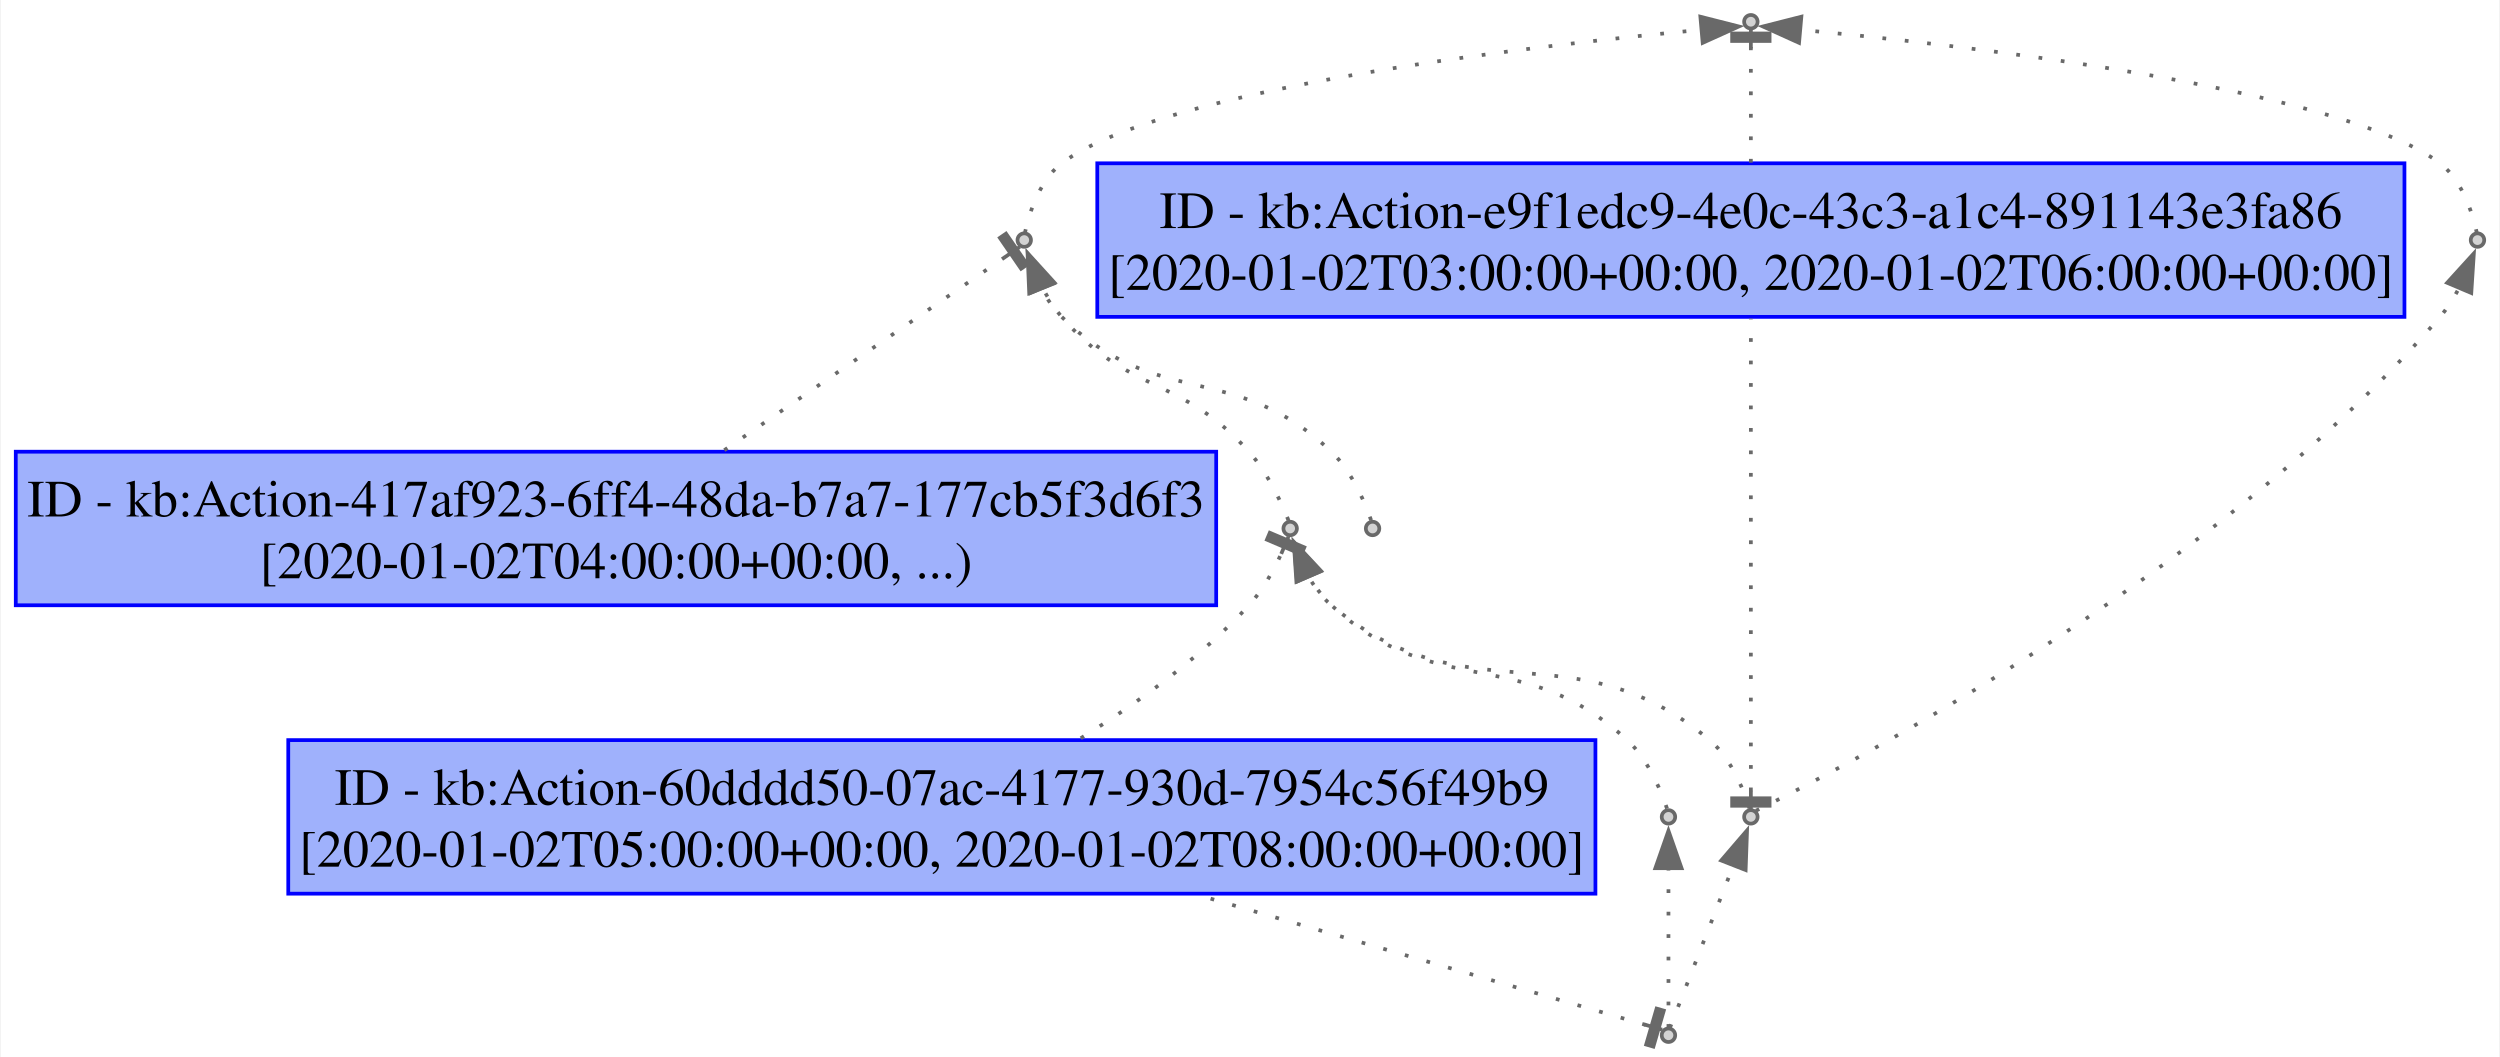
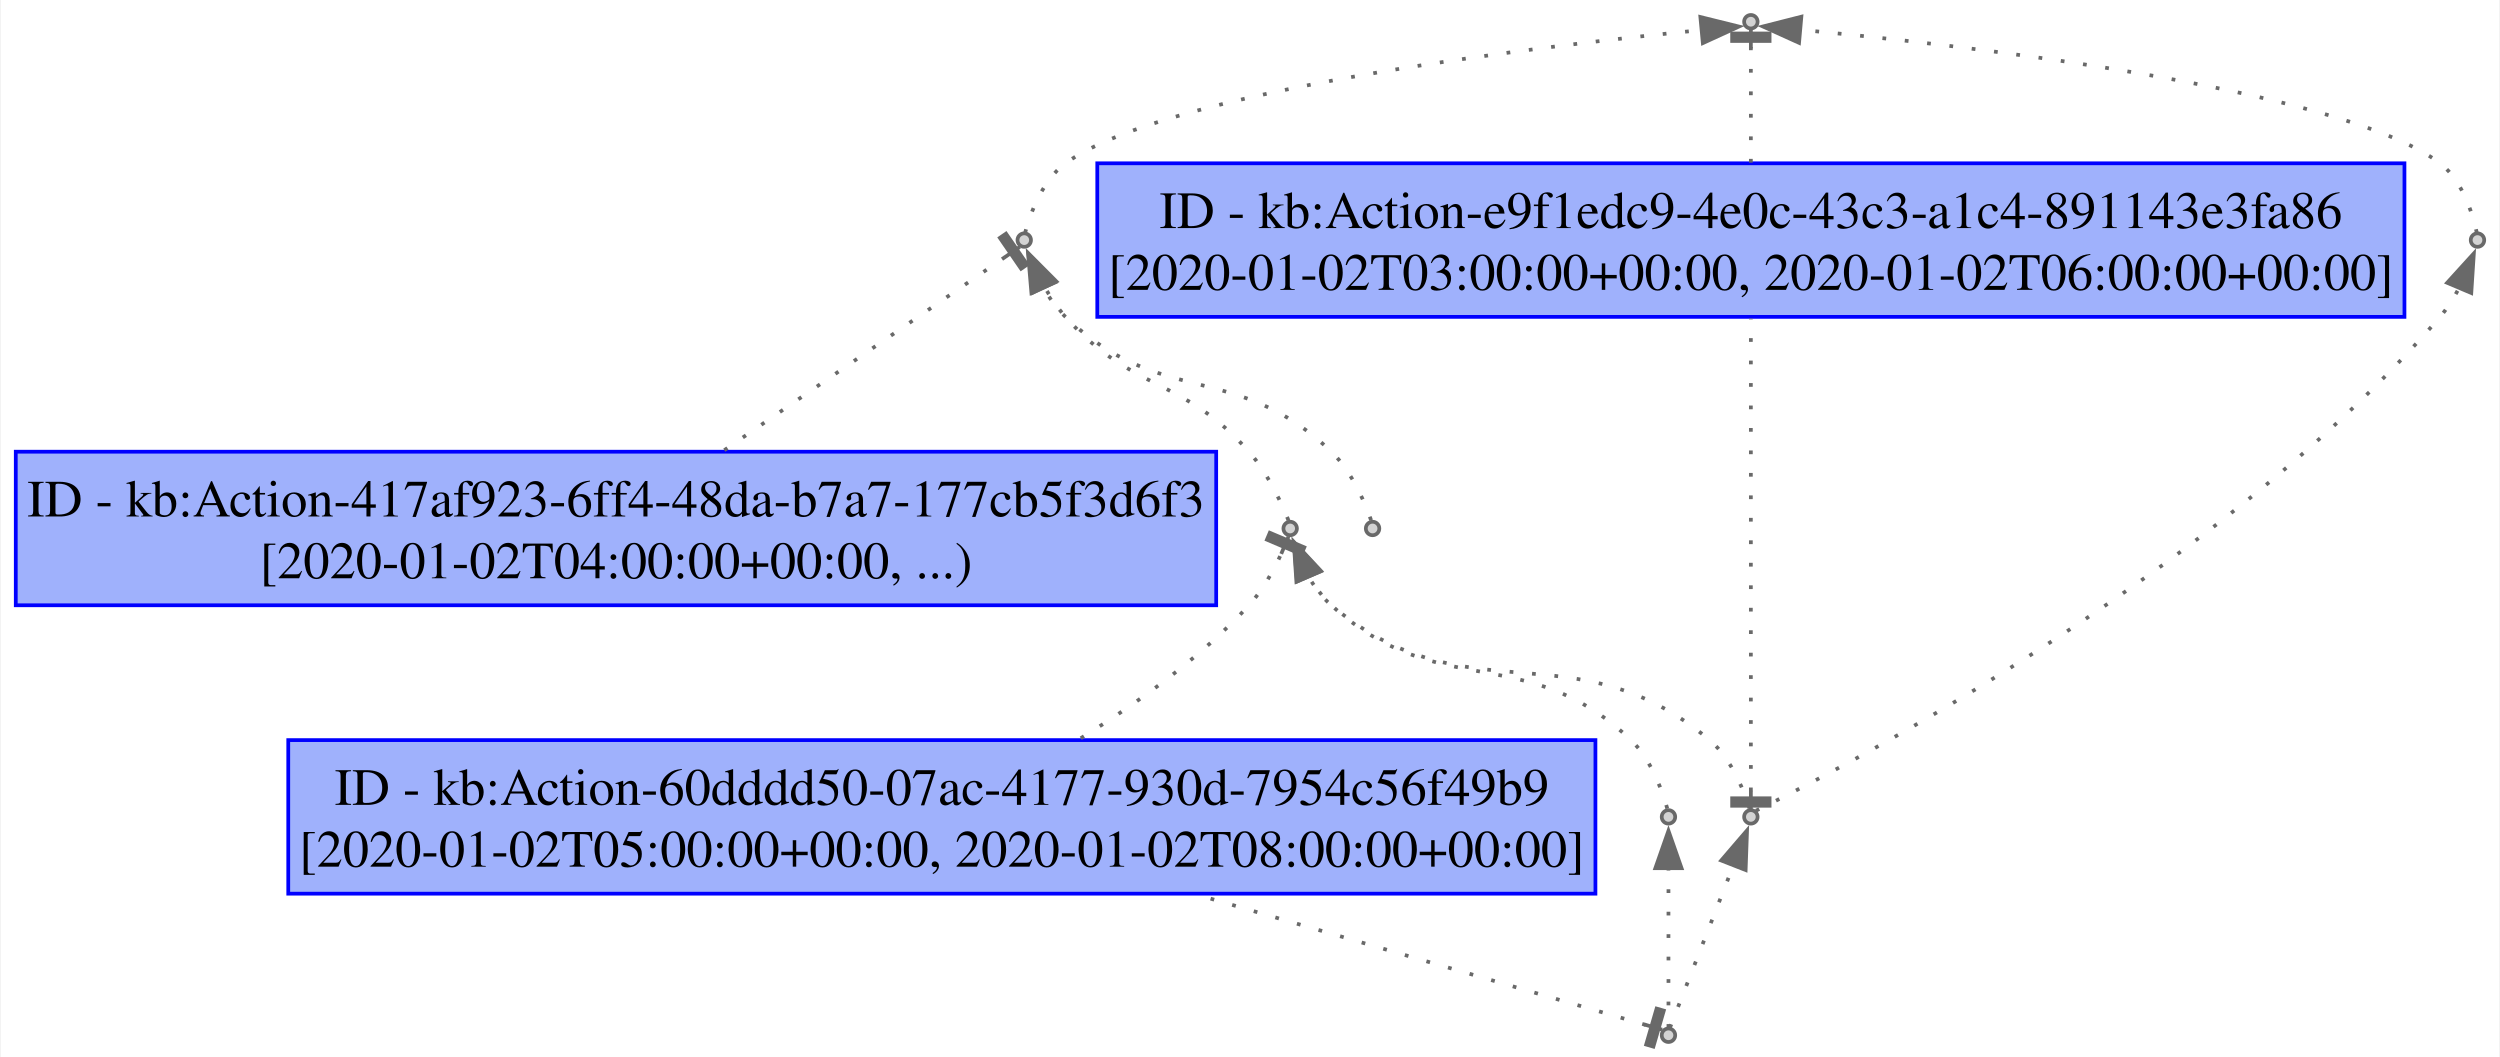
<svg xmlns="http://www.w3.org/2000/svg" xmlns:xlink="http://www.w3.org/1999/xlink" width="667pt" height="282pt" viewBox="0.00 0.00 667.05 282.20">
  <g id="graph0" class="graph" transform="scale(1 1) rotate(0) translate(4 278.2)">
    <polygon fill="white" stroke="none" points="-4,4 -4,-278.2 663.05,-278.2 663.05,4 -4,4" />
    <g id="node1" class="node">
      <g id="a_node1">
        <a xlink:title="ID - urn:example:Action-417af923-6ff4-48da-b7a7-177cb5f3d6f3">
          <polygon fill="#9fb1fc" stroke="#0000ff" points="320.5,-157.6 0,-157.6 0,-116.6 320.5,-116.6 320.5,-157.6" />
          <text text-anchor="middle" x="160.25" y="-140.3" font-family="Times,serif" font-size="14.00">ID - kb:Action-417af923-6ff4-48da-b7a7-177cb5f3d6f3</text>
          <text text-anchor="middle" x="160.25" y="-123.8" font-family="Times,serif" font-size="14.00">[2020-01-02T04:00:00+00:00, ...)</text>
        </a>
      </g>
    </g>
    <g id="node7" class="node">
      <g id="a_node7">
        <a xlink:title="Start of urn:example:Action-417af923-6ff4-48da-b7a7-177cb5f3d6f3">
          <ellipse fill="lightgray" stroke="dimgray" cx="269.25" cy="-214.1" rx="1.8" ry="1.8" />
        </a>
      </g>
    </g>
    <g id="edge7" class="edge">
      <path fill="none" stroke="dimgray" stroke-dasharray="1,5" d="M189.17,-158C215.01,-175.78 250.76,-200.38 264.02,-209.5" />
      <polygon fill="dimgray" stroke="dimgray" points="270.05,-207.58 264.38,-215.82 262.74,-214.69 268.41,-206.45 270.05,-207.58" />
      <polyline fill="none" stroke="dimgray" points="268.04,-212.27 263.92,-209.43" />
    </g>
    <g id="node2" class="node">
      <g id="a_node2">
        <a xlink:title="ID - urn:example:Action-60dddd50-07ac-4177-930d-7954c56f49b9">
          <polygon fill="#9fb1fc" stroke="#0000ff" points="421.75,-80.6 72.75,-80.6 72.75,-39.6 421.75,-39.6 421.75,-80.6" />
          <text text-anchor="middle" x="247.25" y="-63.3" font-family="Times,serif" font-size="14.00">ID - kb:Action-60dddd50-07ac-4177-930d-7954c56f49b9</text>
          <text text-anchor="middle" x="247.25" y="-46.8" font-family="Times,serif" font-size="14.00">[2020-01-02T05:00:00+00:00, 2020-01-02T08:00:00+00:00]</text>
        </a>
      </g>
    </g>
    <g id="node8" class="node">
      <g id="a_node8">
        <a xlink:title="Start of urn:example:Action-60dddd50-07ac-4177-930d-7954c56f49b9">
          <ellipse fill="lightgray" stroke="dimgray" cx="340.25" cy="-137.1" rx="1.8" ry="1.8" />
        </a>
      </g>
    </g>
    <g id="edge10" class="edge">
      <path fill="none" stroke="dimgray" stroke-dasharray="1,5" d="M284.34,-81.1C299.49,-90.49 316.43,-102.7 329.25,-116.6 333.02,-120.69 336.01,-126.29 337.91,-130.44" />
      <polygon fill="dimgray" stroke="dimgray" points="344.03,-132.06 334.82,-135.96 334.04,-134.11 343.25,-130.21 344.03,-132.06" />
      <polyline fill="none" stroke="dimgray" points="339.81,-134.93 337.86,-130.32" />
    </g>
    <g id="node3" class="node">
      <g id="a_node3">
        <a xlink:title="ID - urn:example:Action-e9f1edc9-4e0c-43c3-a1c4-891143e3fa86">
          <polygon fill="#9fb1fc" stroke="#0000ff" points="637.75,-234.6 288.75,-234.6 288.75,-193.6 637.75,-193.6 637.75,-234.6" />
          <text text-anchor="middle" x="463.25" y="-217.3" font-family="Times,serif" font-size="14.00">ID - kb:Action-e9f1edc9-4e0c-43c3-a1c4-891143e3fa86</text>
          <text text-anchor="middle" x="463.25" y="-200.8" font-family="Times,serif" font-size="14.00">[2020-01-02T03:00:00+00:00, 2020-01-02T06:00:00+00:00]</text>
        </a>
      </g>
    </g>
    <g id="node6" class="node">
      <g id="a_node6">
        <a xlink:title="Start of urn:example:Action-e9f1edc9-4e0c-43c3-a1c4-891143e3fa86">
          <ellipse fill="lightgray" stroke="dimgray" cx="463.25" cy="-272.4" rx="1.8" ry="1.8" />
        </a>
      </g>
    </g>
    <g id="edge4" class="edge">
      <path fill="none" stroke="dimgray" stroke-dasharray="1,5" d="M463.25,-234.79C463.25,-245.69 463.25,-258.46 463.25,-265.67" />
      <polygon fill="dimgray" stroke="dimgray" points="468.25,-269.26 458.25,-269.26 458.25,-267.26 468.25,-267.26 468.25,-269.26" />
      <polyline fill="none" stroke="dimgray" points="463.25,-270.26 463.25,-265.26" />
    </g>
    <g id="node4" class="node">
      <g id="a_node4">
        <a xlink:title="End of urn:example:Action-e9f1edc9-4e0c-43c3-a1c4-891143e3fa86">
          <ellipse fill="lightgray" stroke="dimgray" cx="463.25" cy="-60.1" rx="1.8" ry="1.8" />
        </a>
      </g>
    </g>
    <g id="edge2" class="edge">
      <path fill="none" stroke="dimgray" stroke-dasharray="1,5" d="M463.25,-66.93C463.25,-87.62 463.25,-158.18 463.25,-193.14" />
      <polygon fill="dimgray" stroke="dimgray" points="458.25,-63.07 468.25,-63.07 468.25,-65.07 458.25,-65.07 458.25,-63.07" />
      <polyline fill="none" stroke="dimgray" points="463.25,-62.07 463.25,-67.07" />
    </g>
    <g id="edge11" class="edge">
      <path fill="none" stroke="dimgray" stroke-dasharray="1,5" d="M462.89,-62.35C461.83,-65.77 458.43,-75.39 452.25,-80.6 415.79,-111.29 387.71,-85.91 351.25,-116.6 348.74,-118.72 346.69,-121.56 345.06,-124.42" />
      <polygon fill="dimgray" stroke="dimgray" points="341.91,-122.89 341.21,-133.46 348.35,-125.63 341.91,-122.89" />
    </g>
    <g id="node9" class="node">
      <g id="a_node9">
        <a xlink:title="Usage of http://www.w3.org/ns/prov#EmptyCollection in urn:example:Action-e9f1edc9-4e0c-43c3-a1c4-891143e3fa86">
          <ellipse fill="lightgray" stroke="dimgray" cx="657.25" cy="-214.1" rx="1.8" ry="1.8" />
        </a>
      </g>
    </g>
    <g id="edge13" class="edge">
      <path fill="none" stroke="dimgray" stroke-dasharray="1,5" d="M464.59,-61.75C477.83,-68.19 585.65,-121.97 647.25,-193.6 649.27,-195.94 651.01,-198.76 652.45,-201.52" />
      <polygon fill="dimgray" stroke="dimgray" points="649.15,-202.7 656.28,-210.54 655.59,-199.97 649.15,-202.7" />
    </g>
    <g id="node5" class="node">
      <g id="a_node5">
        <a xlink:title="End of urn:example:Action-60dddd50-07ac-4177-930d-7954c56f49b9">
          <ellipse fill="lightgray" stroke="dimgray" cx="441.25" cy="-1.8" rx="1.8" ry="1.8" />
        </a>
      </g>
    </g>
    <g id="edge1" class="edge">
      <path fill="none" stroke="dimgray" stroke-dasharray="1,5" d="M435.21,-4.55C417.14,-9.8 361.92,-25.82 315.98,-39.15" />
      <polygon fill="dimgray" stroke="dimgray" points="437.22,1.24 440.01,-8.37 438.09,-8.92 435.3,0.68 437.22,1.24" />
      <polyline fill="none" stroke="dimgray" points="439.57,-3.29 434.77,-4.68" />
    </g>
    <g id="edge3" class="edge">
      <path fill="none" stroke="dimgray" stroke-dasharray="1,5" d="M441.63,-3.78C443.62,-8.86 452.89,-32.59 458.63,-47.27" />
      <polygon fill="dimgray" stroke="dimgray" points="455.33,-48.46 462.23,-56.5 461.85,-45.91 455.33,-48.46" />
    </g>
    <g id="node11" class="node">
      <g id="a_node11">
        <a xlink:title="Usage of http://www.w3.org/ns/prov#EmptyCollection in urn:example:Action-60dddd50-07ac-4177-930d-7954c56f49b9">
          <ellipse fill="lightgray" stroke="dimgray" cx="441.25" cy="-60.1" rx="1.8" ry="1.8" />
        </a>
      </g>
    </g>
    <g id="edge14" class="edge">
      <path fill="none" stroke="dimgray" stroke-dasharray="1,5" d="M441.25,-3.78C441.25,-8.81 441.25,-32.1 441.25,-46.81" />
      <polygon fill="dimgray" stroke="dimgray" points="437.75,-46.4 441.25,-56.4 444.75,-46.4 437.75,-46.4" />
    </g>
    <g id="edge5" class="edge">
-       <path fill="none" stroke="dimgray" stroke-dasharray="1,5" d="M269.43,-216.02C270.08,-219.17 272.69,-229.65 279.25,-234.6 306.54,-255.22 412.87,-266.77 450.21,-270.26" />
-       <polygon fill="dimgray" stroke="dimgray" points="449.77,-273.74 460.04,-271.13 450.39,-266.76 449.77,-273.74" />
+       <path fill="none" stroke="dimgray" stroke-dasharray="1,5" d="M269.47,-216.02C270.3,-219.18 273.46,-229.67 280.25,-234.6 307.79,-254.59 413.29,-266.55 450.31,-270.2" />
+       <polygon fill="dimgray" stroke="dimgray" points="449.77,-273.66 460.06,-271.11 450.43,-266.69 449.77,-273.66" />
    </g>
    <g id="edge8" class="edge">
-       <path fill="none" stroke="dimgray" stroke-dasharray="1,5" d="M339.8,-139.26C338.53,-142.47 334.64,-151.58 329.25,-157.6 310.99,-178 297.11,-172.84 279.25,-193.6 277.23,-195.94 275.49,-198.76 274.05,-201.52" />
-       <polygon fill="dimgray" stroke="dimgray" points="270.91,-199.97 270.22,-210.54 277.35,-202.7 270.91,-199.97" />
+       <path fill="none" stroke="dimgray" stroke-dasharray="1,5" d="M339.8,-139.26C338.52,-142.46 334.61,-151.55 329.25,-157.6 311.32,-177.82 298.18,-173.38 280.25,-193.6 278.07,-196.06 276.13,-199.02 274.51,-201.88" />
+       <polygon fill="dimgray" stroke="dimgray" points="271.51,-200.04 270.35,-210.57 277.83,-203.06 271.51,-200.04" />
    </g>
    <g id="edge6" class="edge">
      <path fill="none" stroke="dimgray" stroke-dasharray="1,5" d="M657.07,-216.02C656.42,-219.17 653.81,-229.65 647.25,-234.6 619.96,-255.22 513.63,-266.77 476.29,-270.26" />
      <polygon fill="dimgray" stroke="dimgray" points="476.11,-266.76 466.46,-271.13 476.73,-273.74 476.11,-266.76" />
    </g>
    <g id="node10" class="node">
      <g id="a_node10">
        <a xlink:title="Usage of http://www.w3.org/ns/prov#EmptyCollection in urn:example:Action-417af923-6ff4-48da-b7a7-177cb5f3d6f3">
          <ellipse fill="lightgray" stroke="dimgray" cx="362.25" cy="-137.1" rx="1.8" ry="1.8" />
        </a>
      </g>
    </g>
    <g id="edge9" class="edge">
-       <path fill="none" stroke="dimgray" stroke-dasharray="1,5" d="M361.85,-139.31C360.71,-142.64 357.11,-152.03 351.25,-157.6 325.33,-182.26 304.68,-168.43 279.25,-193.6 277.05,-195.77 275.24,-198.53 273.8,-201.29" />
-       <polygon fill="dimgray" stroke="dimgray" points="270.58,-199.9 270.14,-210.48 277.09,-202.48 270.58,-199.9" />
+       <path fill="none" stroke="dimgray" stroke-dasharray="1,5" d="M361.85,-139.31C360.7,-142.63 357.09,-152.01 351.25,-157.6 325.68,-182.06 305.82,-169.14 280.25,-193.6 277.88,-195.87 275.87,-198.77 274.25,-201.63" />
+       <polygon fill="dimgray" stroke="dimgray" points="271.17,-199.95 270.27,-210.51 277.55,-202.82 271.17,-199.95" />
    </g>
    <g id="edge12" class="edge">
-       <path fill="none" stroke="dimgray" stroke-dasharray="1,5" d="M440.86,-62.32C439.75,-65.68 436.21,-75.13 430.25,-80.6 401.82,-106.69 379.68,-90.51 351.25,-116.6 348.83,-118.82 346.81,-121.7 345.19,-124.56" />
-       <polygon fill="dimgray" stroke="dimgray" points="342.08,-122.93 341.25,-133.49 348.49,-125.76 342.08,-122.93" />
+       <path fill="none" stroke="dimgray" stroke-dasharray="1,5" d="M440.93,-62.32C440,-65.68 436.99,-75.15 431.25,-80.6 402.99,-107.46 380.04,-90.31 351.25,-116.6 348.82,-118.81 346.8,-121.69 345.18,-124.55" />
+       <polygon fill="dimgray" stroke="dimgray" points="342.07,-122.93 341.25,-133.49 348.48,-125.75 342.07,-122.93" />
    </g>
  </g>
</svg>
